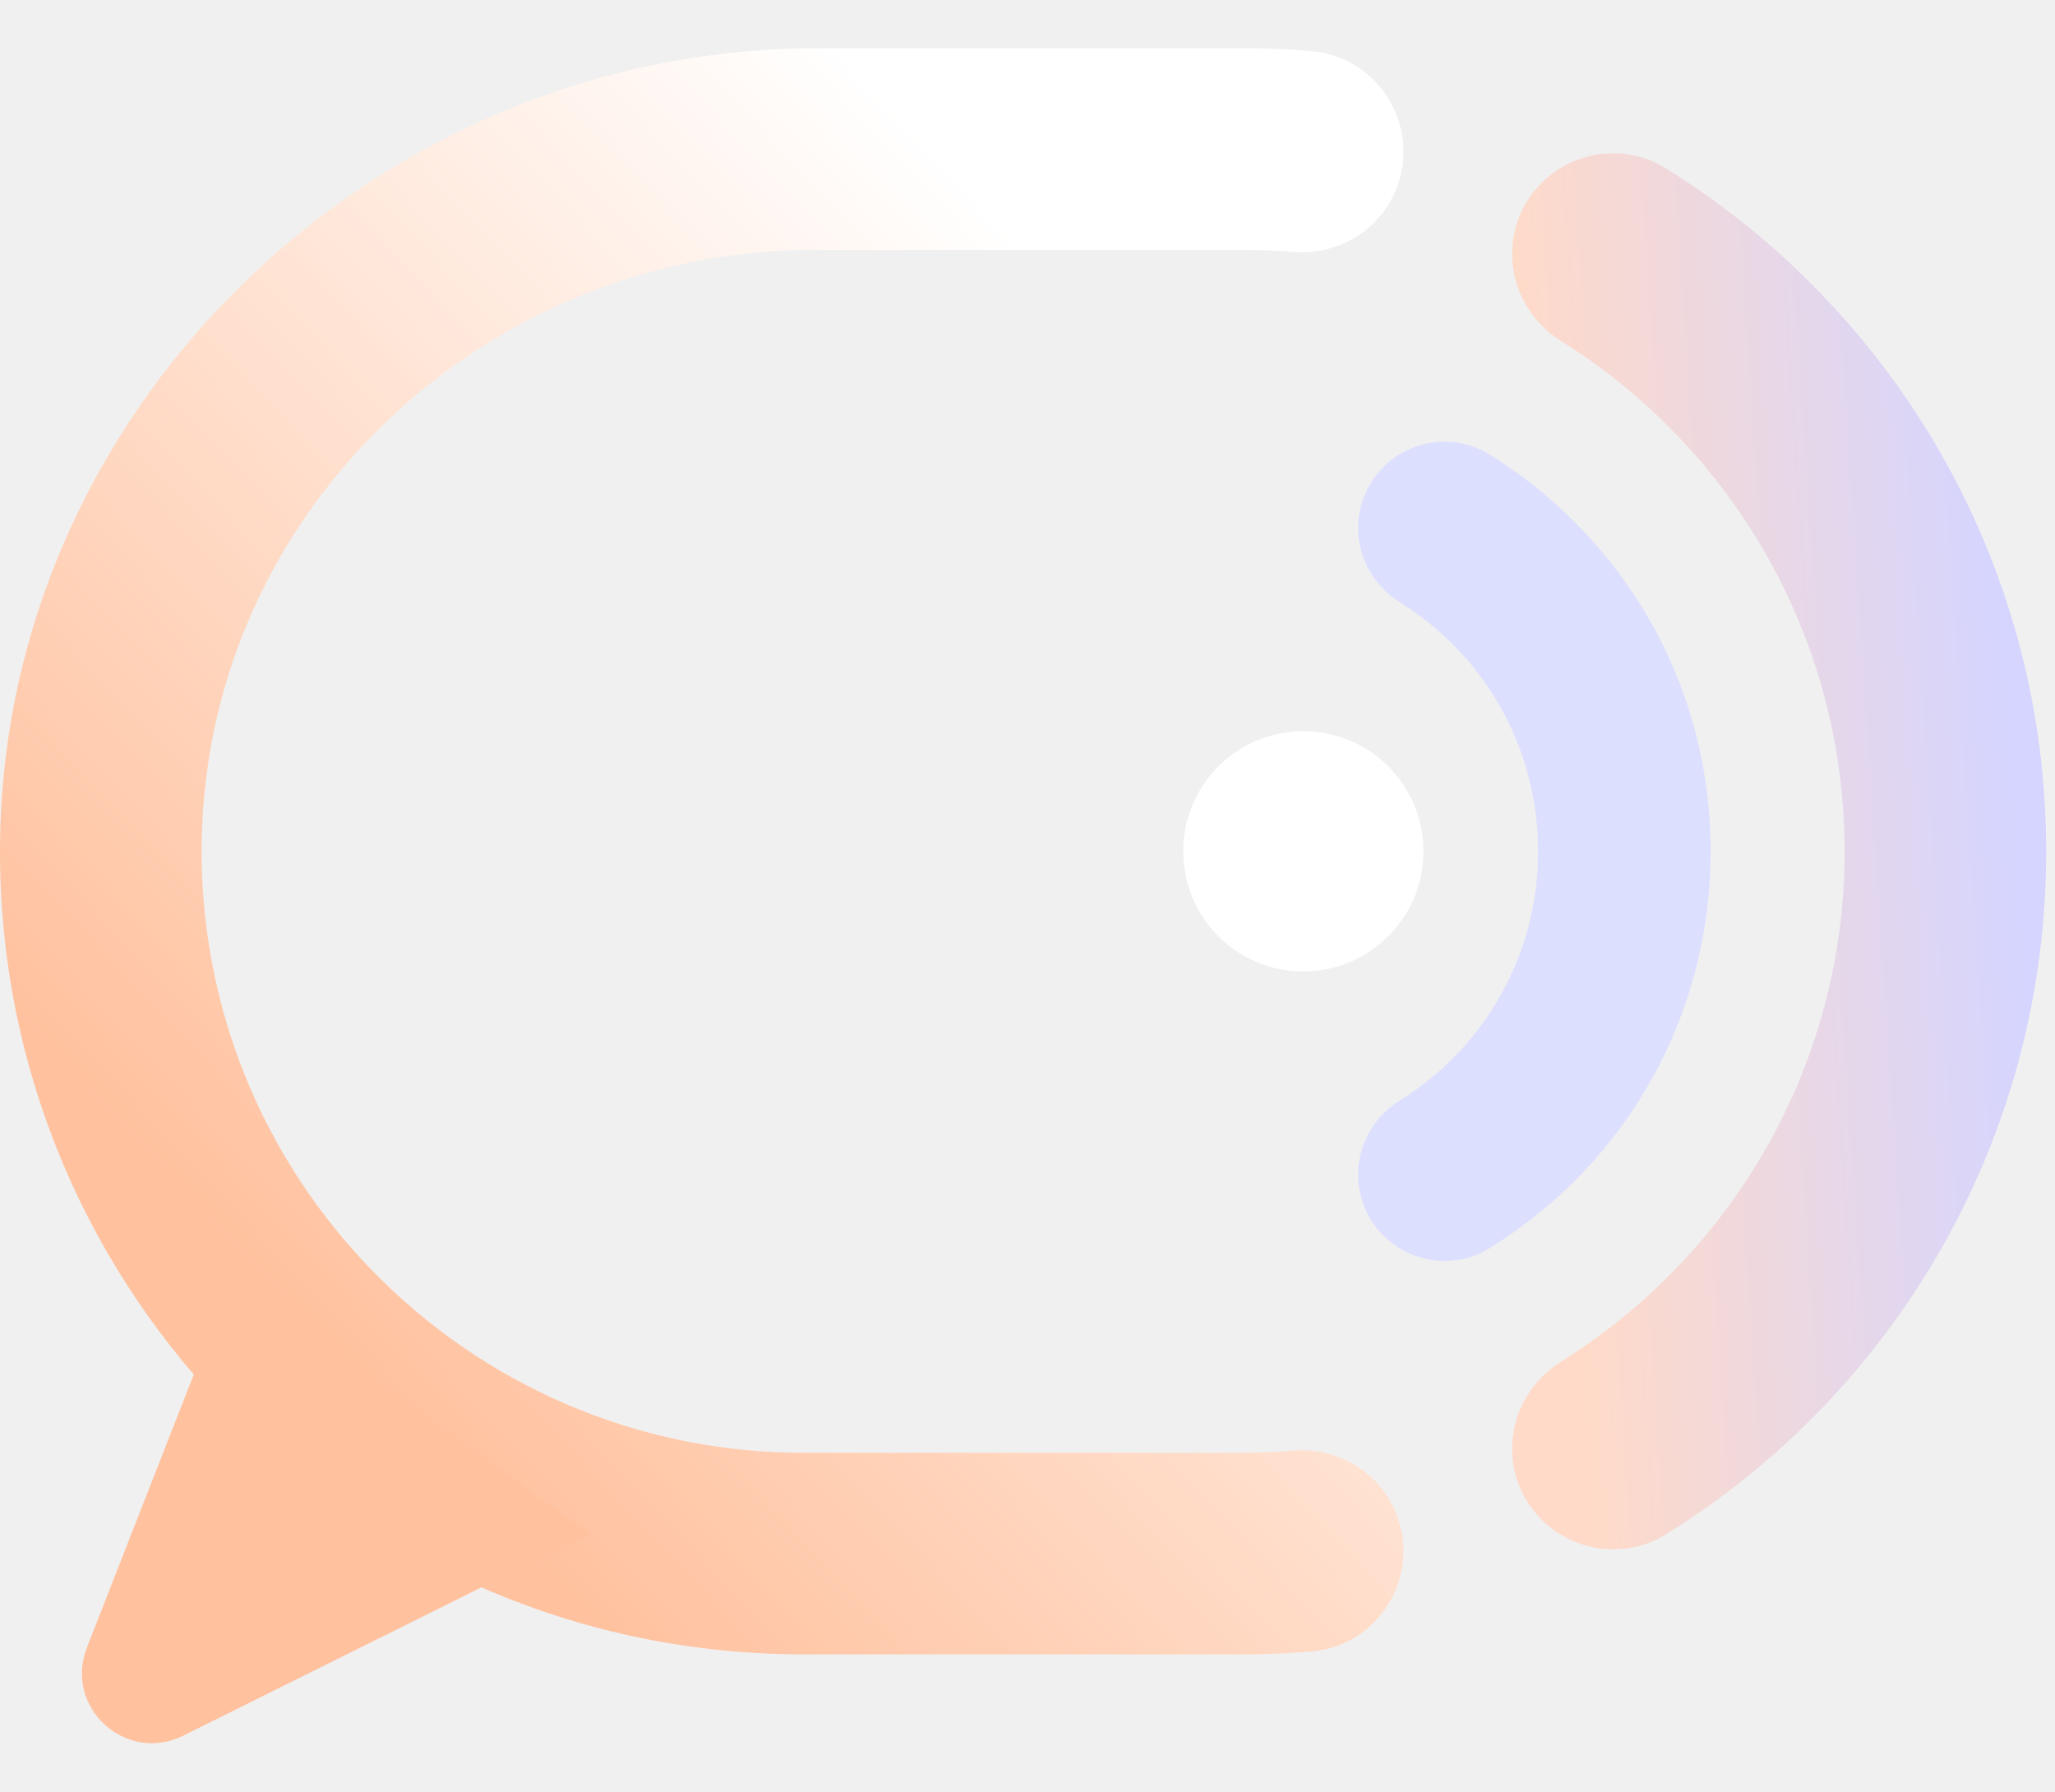
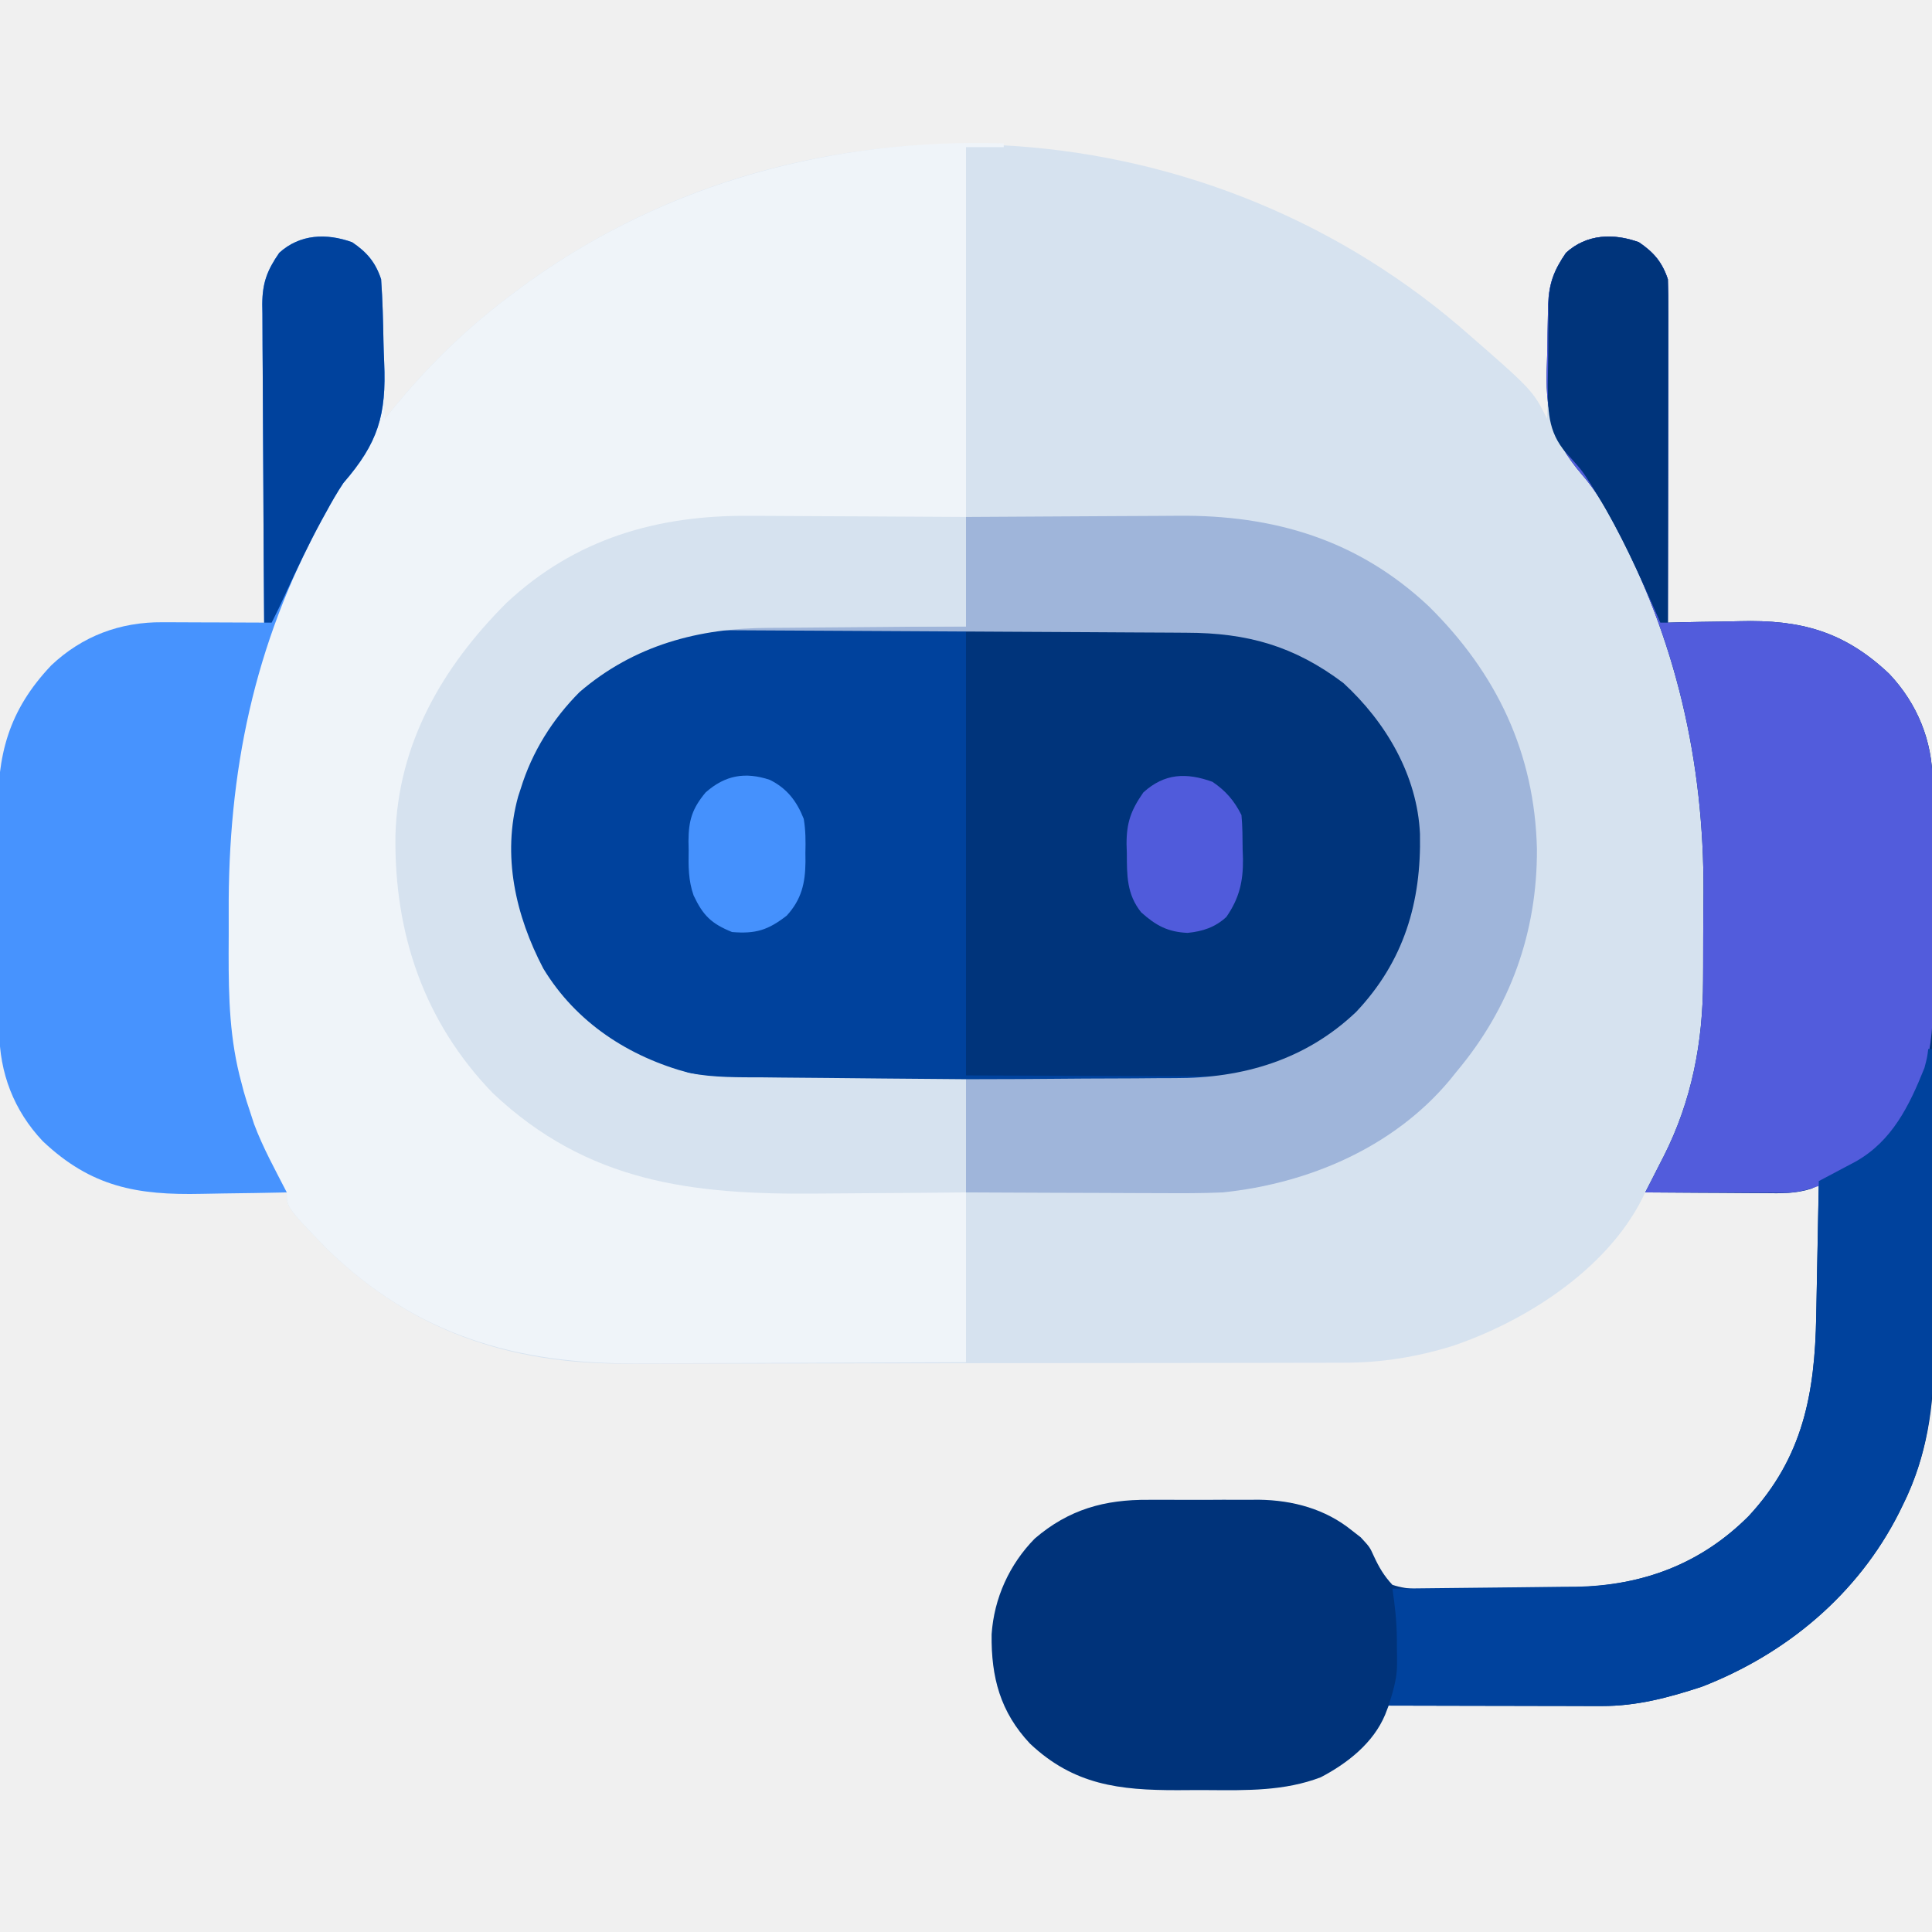
- <svg xmlns="http://www.w3.org/2000/svg" width="39" height="34" viewBox="0 0 39 34" fill="none">
-   <path d="M15.457 4.742H23.595C23.912 4.742 24.227 4.755 24.539 4.781C25.287 4.843 26.005 4.482 26.379 3.832C27.076 2.62 26.28 1.088 24.886 0.97C24.46 0.934 24.029 0.916 23.594 0.916H15.512C7.069 0.916 -0.058 7.823 0 16.265C0.029 20.431 1.731 24.2 4.465 26.934C7.223 29.692 11.033 31.396 15.241 31.396H23.594C24.029 31.396 24.46 31.378 24.886 31.342C26.28 31.224 27.076 29.692 26.379 28.48C26.005 27.83 25.287 27.469 24.539 27.53C24.227 27.556 23.912 27.57 23.594 27.57H15.241C8.854 27.57 3.676 22.298 3.83 15.879C3.979 9.648 9.224 4.742 15.457 4.742Z" fill="url(#paint0_linear_7127_2420)" />
-   <path d="M4.401 24.236L1.649 31.268C1.207 32.398 2.389 33.48 3.476 32.94L11.188 29.104L4.401 24.236Z" fill="#FFC19E" />
-   <path d="M29.875 9.898C29.397 9.418 28.858 8.991 28.275 8.629C27.897 8.393 27.45 8.323 27.015 8.432C26.579 8.541 26.215 8.817 25.99 9.208C25.849 9.457 25.774 9.736 25.774 10.016C25.774 10.589 26.068 11.116 26.561 11.425C28.207 12.453 29.19 14.222 29.19 16.157C29.19 18.092 28.207 19.861 26.56 20.889C25.8 21.365 25.551 22.34 25.992 23.108C26.285 23.615 26.831 23.93 27.417 23.93C27.72 23.93 28.016 23.846 28.272 23.686C30.898 22.059 32.465 19.244 32.465 16.157C32.466 13.792 31.546 11.569 29.875 9.898Z" fill="#DDDFFF" />
-   <path d="M24.734 18.436C23.475 18.436 22.455 17.415 22.455 16.156C22.455 14.897 23.475 13.876 24.734 13.876C25.994 13.876 27.014 14.897 27.014 16.156C27.014 17.415 25.994 18.436 24.734 18.436Z" fill="white" />
-   <path d="M38.833 16.158C38.833 21.635 35.947 26.434 31.613 29.12C31.302 29.313 30.958 29.403 30.618 29.403C29.954 29.403 29.305 29.056 28.949 28.44C28.429 27.535 28.741 26.395 29.627 25.84C32.856 23.824 35.007 20.238 35.007 16.158C35.007 12.078 32.856 8.489 29.627 6.473C29.033 6.101 28.696 5.465 28.696 4.814C28.696 4.496 28.779 4.172 28.949 3.873C29.488 2.936 30.699 2.625 31.617 3.196C32.618 3.819 33.543 4.551 34.371 5.382C37.128 8.139 38.833 11.95 38.833 16.158Z" fill="url(#paint1_linear_7127_2420)" />
-   <defs>
-     <linearGradient id="paint0_linear_7127_2420" x1="25.72" y1="11.338" x2="8.208" y2="27.786" gradientUnits="userSpaceOnUse">
-       <stop stop-color="white" />
-       <stop offset="1" stop-color="#FFC19E" />
-     </linearGradient>
-     <linearGradient id="paint1_linear_7127_2420" x1="39.187" y1="29.86" x2="30.211" y2="30.456" gradientUnits="userSpaceOnUse">
-       <stop stop-color="#D5D5FF" />
-       <stop offset="0.992" stop-color="#FFDAC8" />
-     </linearGradient>
-   </defs>
+ <svg xmlns="http://www.w3.org/2000/svg" version="1.1" width="512" height="512">
+   <path d="M0 0 C19.586 17.006 19.586 17.006 23.405 24.644 C23.419 23.018 23.419 23.018 23.434 21.359 C23.474 17.312 23.539 13.266 23.613 9.22 C23.641 7.474 23.662 5.727 23.676 3.98 C23.698 1.46 23.745 -1.059 23.796 -3.579 C23.797 -4.352 23.798 -5.125 23.8 -5.922 C23.948 -11.478 25.269 -14.752 28.405 -19.356 C32.624 -23.191 36.618 -23.651 42.124 -23.571 C46.804 -23.13 49.588 -21.239 52.718 -17.856 C55.818 -13.262 55.542 -9.003 55.519 -3.662 C55.519 -2.774 55.519 -1.886 55.519 -0.971 C55.519 1.967 55.511 4.905 55.503 7.843 C55.501 9.879 55.5 11.915 55.499 13.951 C55.495 19.312 55.485 24.673 55.474 30.034 C55.464 35.504 55.459 40.973 55.454 46.443 C55.443 57.177 55.426 67.91 55.405 78.644 C56.397 78.618 57.39 78.592 58.412 78.565 C62.156 78.473 65.9 78.416 69.645 78.369 C71.254 78.345 72.862 78.311 74.471 78.267 C90.495 77.842 102.103 80.896 114.077 92.226 C121.506 100.095 125.516 109.938 125.552 120.623 C125.556 121.326 125.56 122.028 125.564 122.752 C125.575 125.107 125.578 127.462 125.582 129.817 C125.589 131.506 125.595 133.195 125.602 134.884 C125.623 140.434 125.634 145.984 125.644 151.535 C125.648 153.45 125.652 155.365 125.656 157.28 C125.675 166.287 125.689 175.293 125.698 184.3 C125.707 194.667 125.734 205.035 125.774 215.402 C125.804 223.431 125.819 231.46 125.822 239.49 C125.825 244.277 125.833 249.064 125.859 253.851 C125.882 258.365 125.886 262.879 125.876 267.394 C125.876 269.038 125.882 270.683 125.896 272.327 C126.007 286.366 124.061 299.652 117.718 312.394 C117.374 313.099 117.03 313.804 116.676 314.53 C105.766 336.146 86.797 351.973 64.405 360.644 C55.63 363.523 47.215 365.776 37.941 365.758 C36.68 365.757 35.419 365.757 34.12 365.757 C32.759 365.752 31.399 365.747 30.038 365.742 C28.634 365.74 27.23 365.738 25.826 365.737 C22.147 365.734 18.468 365.724 14.789 365.713 C11.028 365.702 7.268 365.698 3.507 365.693 C-3.86 365.682 -11.228 365.665 -18.595 365.644 C-18.896 366.427 -19.197 367.21 -19.507 368.017 C-22.626 375.546 -29.535 380.963 -36.595 384.644 C-46.222 388.316 -56.219 388.106 -66.358 388.035 C-69.09 388.019 -71.82 388.035 -74.552 388.054 C-89.948 388.074 -102.006 386.681 -113.63 375.726 C-121.538 367.315 -123.944 358.094 -123.806 346.765 C-123.158 337.184 -119.102 328.231 -112.368 321.378 C-103.366 313.662 -93.903 311.016 -82.188 311.113 C-81.143 311.109 -80.097 311.105 -79.019 311.101 C-76.824 311.098 -74.629 311.106 -72.434 311.123 C-69.103 311.144 -65.774 311.123 -62.442 311.097 C-60.295 311.1 -58.148 311.105 -56.001 311.113 C-55.02 311.105 -54.04 311.097 -53.03 311.088 C-44.024 311.208 -35.383 313.505 -28.282 319.269 C-27.523 319.859 -26.764 320.45 -25.981 321.058 C-23.595 323.644 -23.595 323.644 -22.509 326.046 C-21.135 329.014 -19.829 331.246 -17.595 333.644 C-13.244 335.083 -9.07 334.883 -4.524 334.726 C-3.252 334.719 -1.979 334.712 -0.668 334.705 C2.027 334.681 4.713 334.639 7.406 334.563 C10.822 334.468 14.236 334.427 17.653 334.409 C20.948 334.388 24.243 334.339 27.538 334.289 C28.748 334.273 29.958 334.257 31.204 334.24 C48.93 333.751 64.187 328.046 76.78 315.468 C91.18 299.976 94.365 282.997 94.722 262.605 C94.753 261.095 94.753 261.095 94.785 259.554 C94.849 256.376 94.909 253.197 94.968 250.019 C95.011 247.848 95.055 245.678 95.099 243.507 C95.205 238.22 95.307 232.932 95.405 227.644 C94.775 227.97 94.145 228.296 93.496 228.632 C89.263 230.018 85.373 229.892 80.948 229.839 C80.045 229.837 79.142 229.834 78.212 229.831 C75.339 229.82 72.466 229.795 69.593 229.769 C67.64 229.759 65.688 229.75 63.735 229.742 C58.959 229.72 54.182 229.685 49.405 229.644 C48.954 230.571 48.954 230.571 48.493 231.516 C38.933 250.211 17.709 263.791 -1.698 270.355 C-11.266 273.303 -20.615 274.795 -30.612 274.784 C-31.497 274.787 -32.383 274.79 -33.295 274.793 C-36.251 274.802 -39.207 274.804 -42.163 274.805 C-44.288 274.81 -46.412 274.815 -48.536 274.82 C-54.301 274.833 -60.066 274.84 -65.831 274.844 C-69.438 274.847 -73.044 274.851 -76.65 274.856 C-87.948 274.869 -99.246 274.879 -110.543 274.883 C-123.558 274.887 -136.574 274.905 -149.589 274.934 C-159.665 274.956 -169.742 274.966 -179.819 274.967 C-185.829 274.968 -191.84 274.974 -197.85 274.992 C-203.51 275.008 -209.17 275.01 -214.831 275.002 C-216.898 275.001 -218.966 275.005 -221.033 275.015 C-251.723 275.154 -277.78 266.237 -300.032 244.519 C-310.595 233.595 -310.595 233.595 -310.595 229.644 C-312.356 229.683 -312.356 229.683 -314.152 229.723 C-318.567 229.815 -322.982 229.872 -327.398 229.919 C-329.298 229.944 -331.197 229.978 -333.097 230.021 C-350.219 230.405 -362.391 228.246 -375.267 216.062 C-382.944 207.929 -386.723 197.951 -386.788 186.961 C-386.796 186.191 -386.804 185.421 -386.812 184.628 C-386.837 182.083 -386.854 179.537 -386.868 176.992 C-386.873 176.118 -386.879 175.244 -386.884 174.344 C-386.911 169.712 -386.93 165.081 -386.945 160.449 C-386.958 156.637 -386.986 152.825 -387.027 149.012 C-387.077 144.391 -387.101 139.77 -387.108 135.148 C-387.115 133.398 -387.13 131.647 -387.154 129.897 C-387.363 113.78 -384.427 102.035 -373.013 89.972 C-364.732 82.155 -354.719 78.469 -343.548 78.546 C-342.391 78.549 -342.391 78.549 -341.211 78.551 C-338.755 78.556 -336.3 78.569 -333.845 78.582 C-332.177 78.587 -330.509 78.591 -328.841 78.595 C-324.759 78.606 -320.677 78.623 -316.595 78.644 C-316.604 77.52 -316.612 76.395 -316.622 75.236 C-316.703 64.628 -316.763 54.02 -316.802 43.412 C-316.823 37.958 -316.851 32.505 -316.896 27.052 C-316.94 21.787 -316.964 16.522 -316.974 11.257 C-316.982 9.25 -316.996 7.244 -317.018 5.237 C-317.047 2.422 -317.051 -0.392 -317.049 -3.208 C-317.063 -4.034 -317.078 -4.859 -317.092 -5.71 C-317.052 -11.394 -315.832 -14.663 -312.595 -19.356 C-308.376 -23.191 -304.382 -23.651 -298.876 -23.571 C-294.196 -23.13 -291.412 -21.239 -288.282 -17.856 C-285.266 -13.387 -285.388 -9.178 -285.278 -3.969 C-285.258 -3.152 -285.237 -2.335 -285.215 -1.493 C-285.15 1.115 -285.091 3.723 -285.032 6.332 C-284.989 8.1 -284.945 9.869 -284.901 11.638 C-284.794 15.973 -284.693 20.309 -284.595 24.644 C-284.011 23.92 -283.427 23.195 -282.826 22.449 C-272.905 10.215 -262.255 -0.019 -249.595 -9.356 C-248.534 -10.138 -247.473 -10.921 -246.38 -11.727 C-171.922 -64.833 -69.277 -58.904 0 0 Z " fill="#D6E2EF" transform="translate(386.5947,86.35596)" />
+   <path d="M0 0 C0 0.33 0 0.66 0 1 C-3.3 1 -6.6 1 -10 1 C-10 42.91 -10 84.82 -10 128 C-42 128.25 -42 128.25 -52 128.298 C-54.667 128.327 -57.333 128.358 -60 128.391 C-60.668 128.391 -61.336 128.391 -62.024 128.392 C-80.778 128.414 -97.912 132.954 -112.391 145.383 C-119.576 152.589 -125.008 161.247 -128 171 C-128.223 171.678 -128.446 172.356 -128.676 173.055 C-133.014 188.695 -129.371 204.641 -122.02 218.664 C-113.34 233.002 -99.359 242.071 -83.342 246.348 C-76.829 247.619 -70.224 247.485 -63.613 247.512 C-62.234 247.527 -60.856 247.544 -59.477 247.562 C-54.422 247.62 -49.367 247.652 -44.312 247.688 C-32.989 247.791 -21.666 247.894 -10 248 C-10 272.75 -10 297.5 -10 323 C-36.601 323.12 -36.601 323.12 -48.014 323.146 C-55.775 323.164 -63.537 323.185 -71.299 323.226 C-77.562 323.259 -83.825 323.277 -90.089 323.285 C-92.469 323.29 -94.848 323.301 -97.228 323.317 C-129.318 323.528 -156.004 315.745 -179.438 292.875 C-190 281.951 -190 281.951 -190 278 C-191.761 278.039 -191.761 278.039 -193.557 278.079 C-197.972 278.171 -202.387 278.228 -206.803 278.275 C-208.703 278.3 -210.603 278.334 -212.502 278.377 C-229.624 278.76 -241.796 276.602 -254.672 264.418 C-262.349 256.285 -266.128 246.307 -266.193 235.317 C-266.201 234.547 -266.209 233.777 -266.218 232.984 C-266.242 230.439 -266.259 227.893 -266.273 225.348 C-266.279 224.474 -266.284 223.6 -266.29 222.7 C-266.316 218.068 -266.336 213.437 -266.35 208.805 C-266.363 204.993 -266.391 201.18 -266.432 197.368 C-266.482 192.747 -266.506 188.126 -266.513 183.504 C-266.52 181.754 -266.535 180.003 -266.559 178.253 C-266.769 162.136 -263.833 150.391 -252.418 138.328 C-244.137 130.511 -234.124 126.825 -222.953 126.902 C-221.796 126.904 -221.796 126.904 -220.616 126.907 C-218.161 126.912 -215.705 126.925 -213.25 126.938 C-211.582 126.943 -209.914 126.947 -208.246 126.951 C-204.164 126.962 -200.082 126.979 -196 127 C-196.009 125.875 -196.018 124.751 -196.027 123.592 C-196.108 112.984 -196.168 102.376 -196.207 91.768 C-196.228 86.314 -196.256 80.861 -196.302 75.407 C-196.345 70.143 -196.369 64.878 -196.38 59.613 C-196.387 57.606 -196.401 55.599 -196.423 53.593 C-196.452 50.778 -196.456 47.964 -196.454 45.148 C-196.468 44.322 -196.483 43.497 -196.498 42.646 C-196.457 36.962 -195.237 33.693 -192 29 C-187.781 25.165 -183.787 24.705 -178.281 24.785 C-173.601 25.226 -170.817 27.117 -167.688 30.5 C-164.671 34.969 -164.793 39.177 -164.684 44.387 C-164.663 45.204 -164.642 46.021 -164.621 46.863 C-164.555 49.471 -164.496 52.079 -164.438 54.688 C-164.394 56.456 -164.351 58.225 -164.307 59.994 C-164.2 64.329 -164.098 68.665 -164 73 C-163.416 72.276 -162.833 71.551 -162.231 70.805 C-152.31 58.571 -141.661 48.337 -129 39 C-127.939 38.218 -126.878 37.435 -125.785 36.629 C-88.842 10.28 -45.151 -1.376 0 0 Z " fill="#EFF4F9" transform="translate(266,38)" />
+   <path d="M0 0 C1.787 -0.011 1.787 -0.011 3.61 -0.022 C4.909 -0.024 6.208 -0.027 7.546 -0.03 C8.934 -0.036 10.323 -0.043 11.711 -0.05 C16.264 -0.071 20.817 -0.081 25.37 -0.091 C26.942 -0.095 28.515 -0.099 30.088 -0.103 C37.481 -0.123 44.874 -0.137 52.268 -0.145 C60.775 -0.155 69.282 -0.181 77.789 -0.222 C84.382 -0.252 90.974 -0.267 97.566 -0.27 C101.495 -0.272 105.424 -0.281 109.353 -0.306 C113.056 -0.33 116.759 -0.334 120.463 -0.324 C122.449 -0.323 124.435 -0.342 126.42 -0.362 C143.526 -0.264 158.108 6.132 170.257 18.089 C182.595 31.021 186.586 46.749 186.335 64.014 C185.761 79.599 177.798 92.369 167.057 103.147 C166.516 103.712 165.975 104.276 165.417 104.858 C153.518 116.216 137.035 119.604 121.211 119.567 C119.856 119.574 118.501 119.583 117.146 119.593 C113.497 119.615 109.848 119.618 106.199 119.616 C103.135 119.616 100.072 119.624 97.009 119.633 C89.77 119.652 82.531 119.655 75.292 119.648 C67.866 119.642 60.44 119.664 53.014 119.701 C46.603 119.732 40.192 119.743 33.78 119.74 C29.967 119.738 26.154 119.743 22.34 119.768 C-1.45 119.91 -20.493 118.542 -38.626 101.487 C-50.844 89.145 -56.362 74.611 -56.312 57.391 C-55.869 42.097 -49.742 28.403 -39.29 17.307 C-28.424 7.309 -15.037 0.062 0 0 Z " fill="#00429D" transform="translate(190.9426,166.8528)" />
+   <path d="M0 0 C3.932 2.652 6.186 5.309 7.688 9.812 C7.779 12.719 7.813 15.601 7.801 18.507 C7.801 19.395 7.801 20.283 7.801 21.198 C7.801 24.136 7.793 27.074 7.785 30.012 C7.783 32.048 7.782 34.084 7.781 36.12 C7.777 41.481 7.767 46.842 7.756 52.203 C7.746 57.672 7.741 63.142 7.736 68.611 C7.726 79.345 7.709 90.079 7.688 100.812 C8.68 100.786 9.672 100.76 10.694 100.733 C14.438 100.641 18.182 100.585 21.927 100.538 C23.536 100.513 25.145 100.479 26.753 100.435 C42.777 100.011 54.386 103.064 66.359 114.395 C73.788 122.264 77.798 132.106 77.835 142.792 C77.838 143.494 77.842 144.197 77.846 144.921 C77.857 147.276 77.861 149.63 77.865 151.985 C77.871 153.674 77.877 155.363 77.884 157.052 C77.905 162.602 77.916 168.153 77.926 173.703 C77.93 175.618 77.934 177.533 77.938 179.449 C77.957 188.455 77.971 197.462 77.98 206.468 C77.989 216.836 78.016 227.203 78.056 237.571 C78.087 245.6 78.101 253.629 78.105 261.658 C78.107 266.445 78.116 271.232 78.141 276.019 C78.164 280.533 78.168 285.048 78.158 289.562 C78.158 291.207 78.164 292.851 78.178 294.496 C78.289 308.534 76.343 321.821 70 334.562 C69.656 335.267 69.312 335.972 68.958 336.698 C58.049 358.315 39.079 374.141 16.688 382.812 C7.913 385.691 -0.502 387.945 -9.777 387.926 C-11.038 387.926 -12.299 387.926 -13.598 387.926 C-14.958 387.921 -16.319 387.915 -17.68 387.91 C-19.084 387.908 -20.487 387.907 -21.891 387.906 C-25.571 387.902 -29.25 387.892 -32.929 387.881 C-36.69 387.871 -40.45 387.866 -44.211 387.861 C-51.578 387.851 -58.945 387.834 -66.312 387.812 C-66.613 388.596 -66.914 389.379 -67.224 390.186 C-70.343 397.715 -77.253 403.131 -84.312 406.812 C-93.939 410.484 -103.937 410.275 -114.076 410.204 C-116.807 410.188 -119.538 410.204 -122.27 410.223 C-137.666 410.243 -149.724 408.849 -161.348 397.895 C-169.255 389.483 -171.662 380.263 -171.523 368.934 C-170.876 359.353 -166.82 350.399 -160.086 343.547 C-151.083 335.83 -141.621 333.185 -129.906 333.281 C-128.86 333.277 -127.814 333.274 -126.737 333.27 C-124.542 333.267 -122.347 333.274 -120.152 333.291 C-116.821 333.312 -113.491 333.291 -110.16 333.266 C-108.013 333.268 -105.866 333.273 -103.719 333.281 C-102.738 333.273 -101.758 333.265 -100.747 333.257 C-91.742 333.377 -83.101 335.673 -76 341.438 C-75.241 342.028 -74.481 342.618 -73.699 343.227 C-71.312 345.812 -71.312 345.812 -70.226 348.214 C-68.853 351.182 -67.547 353.414 -65.312 355.812 C-60.962 357.251 -56.788 357.052 -52.242 356.895 C-50.97 356.887 -49.697 356.88 -48.386 356.873 C-45.691 356.849 -43.005 356.807 -40.312 356.732 C-36.896 356.636 -33.482 356.596 -30.065 356.577 C-26.77 356.557 -23.475 356.507 -20.18 356.457 C-18.97 356.441 -17.76 356.425 -16.514 356.409 C1.213 355.92 16.47 350.215 29.062 337.637 C43.462 322.144 46.647 305.166 47.004 284.773 C47.035 283.263 47.035 283.263 47.067 281.722 C47.132 278.544 47.191 275.366 47.25 272.188 C47.293 270.017 47.337 267.846 47.381 265.676 C47.487 260.388 47.589 255.1 47.688 249.812 C47.058 250.138 46.428 250.464 45.779 250.8 C41.545 252.187 37.655 252.06 33.23 252.008 C32.328 252.005 31.425 252.002 30.494 251.999 C27.621 251.988 24.748 251.963 21.875 251.938 C19.923 251.927 17.97 251.918 16.018 251.91 C11.241 251.888 6.464 251.854 1.688 251.812 C2.232 250.754 2.776 249.695 3.336 248.605 C4.061 247.181 4.784 245.756 5.508 244.332 C5.865 243.639 6.223 242.945 6.591 242.231 C14.022 227.543 16.992 212.053 17.023 195.676 C17.03 194.439 17.037 193.202 17.044 191.927 C17.054 189.316 17.058 186.705 17.058 184.094 C17.062 180.181 17.099 176.27 17.137 172.357 C17.292 137.825 9.826 104.987 -6.625 74.5 C-7.026 73.749 -7.427 72.998 -7.841 72.224 C-9.987 68.388 -12.184 64.897 -15.086 61.59 C-23.289 51.999 -24.895 44.48 -24.362 31.976 C-24.249 29.286 -24.218 26.605 -24.201 23.914 C-24.169 22.182 -24.132 20.45 -24.09 18.719 C-24.069 17.531 -24.069 17.531 -24.048 16.319 C-23.788 10.778 -22.438 7.41 -19.312 2.812 C-13.822 -2.179 -6.772 -2.428 0 0 Z " fill="#00337A" transform="translate(434.3125,64.1875)" />
+   <path d="M0 0 C11.612 -0.083 23.224 -0.165 35.188 -0.25 C40.648 -0.305 40.648 -0.305 46.219 -0.36 C50.731 -0.378 50.731 -0.378 52.856 -0.382 C54.312 -0.388 55.768 -0.402 57.224 -0.422 C75.233 -0.663 90.329 4.054 103.713 16.479 C114.173 26.774 120.973 41.096 121.292 55.803 C121.427 73.543 116.606 87.77 104.203 100.789 C103.113 101.883 103.113 101.883 102 103 C101.459 103.565 100.917 104.129 100.359 104.711 C91.535 113.134 78.459 118.268 66.412 118.227 C65.311 118.227 65.311 118.227 64.187 118.228 C61.834 118.226 59.482 118.211 57.129 118.195 C55.667 118.192 54.204 118.19 52.742 118.189 C47.349 118.179 41.956 118.151 36.562 118.125 C24.497 118.084 12.431 118.043 0 118 C0 79.06 0 40.12 0 0 Z " fill="#00347B" transform="translate(256,167)" />
+   <path d="M0 0 C3.932 2.652 6.186 5.309 7.688 9.812 C8.083 15.325 8.215 20.835 8.312 26.36 C8.354 28.184 8.415 30.008 8.497 31.831 C9.118 45.876 6.85 53.237 -2.312 63.812 C-4.003 66.343 -5.488 68.95 -6.938 71.625 C-7.298 72.28 -7.659 72.934 -8.03 73.609 C-26.057 106.805 -32.909 140.244 -32.704 177.87 C-32.687 181.404 -32.704 184.937 -32.723 188.471 C-32.734 200.273 -32.456 211.387 -29.312 222.812 C-29.114 223.577 -28.915 224.341 -28.71 225.128 C-28.22 226.894 -27.645 228.637 -27.062 230.375 C-26.707 231.469 -26.351 232.564 -25.984 233.691 C-23.643 239.952 -20.356 245.87 -17.312 251.812 C-22.913 251.937 -28.513 252.027 -34.115 252.087 C-36.015 252.112 -37.915 252.146 -39.815 252.19 C-56.937 252.573 -69.108 250.414 -81.984 238.23 C-89.662 230.098 -93.441 220.12 -93.505 209.129 C-93.514 208.359 -93.522 207.59 -93.53 206.797 C-93.555 204.251 -93.572 201.706 -93.586 199.16 C-93.591 198.286 -93.597 197.413 -93.602 196.512 C-93.629 191.881 -93.648 187.249 -93.663 182.618 C-93.676 178.805 -93.704 174.993 -93.745 171.18 C-93.794 166.559 -93.819 161.938 -93.826 157.317 C-93.832 155.566 -93.848 153.816 -93.872 152.066 C-94.081 135.949 -91.145 124.203 -79.73 112.141 C-71.45 104.323 -61.437 100.637 -50.266 100.715 C-49.109 100.717 -49.109 100.717 -47.929 100.719 C-45.473 100.725 -43.018 100.737 -40.562 100.75 C-38.895 100.755 -37.227 100.76 -35.559 100.764 C-31.477 100.775 -27.395 100.792 -23.312 100.812 C-23.321 99.688 -23.33 98.563 -23.339 97.405 C-23.421 86.797 -23.481 76.189 -23.52 65.58 C-23.541 60.127 -23.569 54.673 -23.614 49.22 C-23.658 43.955 -23.682 38.69 -23.692 33.425 C-23.699 31.419 -23.714 29.412 -23.735 27.405 C-23.765 24.59 -23.768 21.776 -23.767 18.961 C-23.781 18.135 -23.795 17.309 -23.81 16.458 C-23.77 10.774 -22.55 7.506 -19.312 2.812 C-13.822 -2.179 -6.772 -2.428 0 0 Z " fill="#4793FE" transform="translate(93.3125,64.1875)" />
+   <path d="M0 0 C3.932 2.652 6.186 5.309 7.688 9.812 C7.779 12.719 7.813 15.601 7.801 18.507 C7.801 19.395 7.801 20.283 7.801 21.198 C7.801 24.136 7.793 27.074 7.785 30.012 C7.783 32.048 7.782 34.084 7.781 36.12 C7.777 41.481 7.767 46.842 7.756 52.203 C7.746 57.672 7.741 63.142 7.736 68.611 C7.726 79.345 7.709 90.079 7.688 100.812 C8.68 100.786 9.672 100.76 10.694 100.733 C14.438 100.641 18.182 100.585 21.927 100.538 C23.536 100.513 25.145 100.479 26.753 100.435 C42.777 100.011 54.386 103.064 66.359 114.395 C73.951 122.436 77.831 132.379 77.849 143.268 C77.854 144.013 77.859 144.759 77.864 145.527 C77.878 147.989 77.885 150.452 77.891 152.914 C77.896 154.633 77.902 156.352 77.908 158.071 C77.918 161.678 77.924 165.284 77.928 168.89 C77.933 173.49 77.957 178.089 77.986 182.689 C78.004 186.242 78.01 189.796 78.011 193.349 C78.014 195.044 78.022 196.738 78.035 198.432 C78.146 213.785 75.922 227.144 65.25 239 C58.732 245.138 47.658 251.954 38.583 251.926 C37.352 251.926 37.352 251.926 36.097 251.926 C34.775 251.918 34.775 251.918 33.426 251.91 C32.52 251.909 31.614 251.907 30.681 251.906 C27.787 251.9 24.894 251.888 22 251.875 C20.038 251.87 18.077 251.865 16.115 251.861 C11.306 251.85 6.497 251.833 1.688 251.812 C2.232 250.754 2.776 249.695 3.336 248.605 C4.061 247.181 4.784 245.756 5.508 244.332 C5.865 243.639 6.223 242.945 6.591 242.231 C14.022 227.543 16.992 212.053 17.023 195.676 C17.03 194.439 17.037 193.202 17.044 191.927 C17.054 189.316 17.058 186.705 17.058 184.094 C17.062 180.181 17.099 176.27 17.137 172.357 C17.292 137.825 9.826 104.987 -6.625 74.5 C-7.026 73.749 -7.427 72.998 -7.841 72.224 C-9.987 68.388 -12.184 64.897 -15.086 61.59 C-23.289 51.999 -24.895 44.48 -24.362 31.976 C-24.249 29.286 -24.218 26.605 -24.201 23.914 C-24.169 22.182 -24.132 20.45 -24.09 18.719 C-24.076 17.927 -24.062 17.135 -24.048 16.319 C-23.788 10.778 -22.438 7.41 -19.312 2.812 C-13.822 -2.179 -6.772 -2.428 0 0 Z " fill="#525CDC" transform="translate(434.3125,64.1875)" />
+   <path d="M0 0 C8.964 -0.068 17.927 -0.123 26.891 -0.155 C31.055 -0.171 35.219 -0.192 39.383 -0.226 C43.416 -0.259 47.449 -0.277 51.482 -0.285 C53.006 -0.29 54.53 -0.301 56.054 -0.317 C81.41 -0.579 103.745 5.944 122.594 23.629 C140.682 41.452 150.707 62.621 151.301 87.991 C151.412 110.043 144.239 130.059 130 147 C129.406 147.74 128.811 148.48 128.199 149.242 C113.294 167.08 90.725 176.671 68 179 C62.583 179.241 57.178 179.236 51.758 179.195 C50.253 179.192 48.749 179.189 47.244 179.187 C43.335 179.179 39.426 179.16 35.516 179.137 C30.799 179.113 26.081 179.104 21.364 179.092 C14.242 179.073 7.121 179.035 0 179 C0 169.1 0 159.2 0 149 C4.867 148.986 9.735 148.972 14.75 148.957 C17.867 148.937 20.984 148.915 24.102 148.889 C29.03 148.847 33.957 148.809 38.886 148.804 C42.867 148.8 46.848 148.771 50.829 148.727 C52.334 148.714 53.839 148.709 55.345 148.714 C73.4 148.756 89.977 143.908 103.375 131.188 C116.098 117.731 120.682 102.093 120.309 83.988 C119.604 68.482 111.283 54.367 100 44 C86.944 34.17 74.56 30.709 58.424 30.681 C57.063 30.672 55.702 30.662 54.342 30.651 C50.669 30.624 46.996 30.608 43.323 30.595 C39.476 30.58 35.63 30.553 31.784 30.527 C24.509 30.481 17.235 30.444 9.961 30.411 C1.676 30.372 -6.61 30.323 -14.895 30.273 C-31.93 30.169 -48.965 30.08 -66 30 C-66 29.67 -66 29.34 -66 29 C-44.22 29 -22.44 29 0 29 C0 19.43 0 9.86 0 0 Z " fill="#9FB5DA" transform="translate(256,137)" />
+   <path d="M0 0 C1.663 0.006 3.326 0.01 4.989 0.013 C9.321 0.024 13.652 0.054 17.984 0.087 C22.422 0.118 26.861 0.131 31.299 0.146 C39.974 0.178 48.649 0.231 57.324 0.293 C57.324 9.863 57.324 19.433 57.324 29.293 C50.456 29.332 50.456 29.332 43.449 29.371 C40.514 29.396 37.579 29.423 34.645 29.453 C30.006 29.501 25.368 29.545 20.729 29.564 C16.981 29.579 13.234 29.614 9.486 29.661 C8.071 29.676 6.655 29.684 5.239 29.685 C-13.491 29.707 -30.61 34.267 -45.066 46.676 C-52.251 53.882 -57.684 62.54 -60.676 72.293 C-60.899 72.971 -61.122 73.649 -61.352 74.348 C-65.69 89.988 -62.047 105.934 -54.695 119.957 C-46.015 134.295 -32.035 143.364 -16.018 147.641 C-9.505 148.912 -2.9 148.777 3.711 148.805 C5.265 148.822 6.818 148.84 8.372 148.859 C12.424 148.906 16.476 148.936 20.529 148.963 C25.411 148.998 30.293 149.055 35.175 149.108 C42.558 149.186 49.941 149.237 57.324 149.293 C57.324 159.193 57.324 169.093 57.324 179.293 C40.327 179.453 40.327 179.453 32.965 179.488 C27.982 179.512 22.999 179.54 18.017 179.595 C-15.065 179.95 -42.902 176.745 -68.082 152.977 C-86.364 134.061 -94.224 110.628 -93.883 84.688 C-93.189 60.33 -81.445 40.089 -64.562 23.176 C-46.309 6.023 -24.355 -0.245 0 0 Z " fill="#D6E2EF" transform="translate(198.6758,136.707)" />
+   <path d="M0 0 C0.33 0 0.66 0 1 0 C1.093 12.24 1.164 24.481 1.207 36.722 C1.228 42.407 1.256 48.092 1.302 53.777 C1.346 59.276 1.369 64.774 1.38 70.272 C1.387 72.358 1.401 74.444 1.423 76.53 C1.58 92.166 0.41 106.493 -6.688 120.75 C-7.203 121.807 -7.203 121.807 -7.73 122.886 C-18.639 144.502 -37.609 160.329 -60 169 C-68.775 171.879 -77.19 174.132 -86.464 174.114 C-87.725 174.113 -88.986 174.113 -90.285 174.113 C-91.646 174.108 -93.007 174.103 -94.367 174.098 C-95.771 174.096 -97.175 174.094 -98.579 174.093 C-102.258 174.09 -105.937 174.08 -109.616 174.069 C-113.377 174.058 -117.138 174.054 -120.898 174.049 C-128.266 174.038 -135.633 174.021 -143 174 C-142.675 172.931 -142.35 171.861 -142.014 170.76 C-141.238 167.883 -140.751 165.76 -140.77 162.844 C-140.771 162.131 -140.773 161.418 -140.775 160.684 C-140.788 159.963 -140.8 159.242 -140.812 158.5 C-140.813 157.419 -140.813 157.419 -140.814 156.316 C-140.851 151.793 -141.323 147.481 -142 143 C-141.287 142.994 -140.575 142.988 -139.841 142.982 C-133.075 142.924 -126.309 142.852 -119.544 142.764 C-116.067 142.72 -112.59 142.681 -109.113 142.654 C-105.101 142.622 -101.09 142.567 -97.078 142.512 C-95.85 142.505 -94.621 142.499 -93.355 142.492 C-75.557 142.194 -60.257 136.441 -47.625 123.824 C-33.158 108.259 -30.034 91.22 -29.684 70.742 C-29.652 69.199 -29.652 69.199 -29.621 67.624 C-29.556 64.374 -29.497 61.125 -29.438 57.875 C-29.394 55.656 -29.351 53.437 -29.307 51.219 C-29.2 45.813 -29.098 40.406 -29 35 C-28.106 34.529 -27.212 34.058 -26.29 33.572 C-25.106 32.943 -23.922 32.313 -22.738 31.684 C-21.576 31.068 -20.414 30.452 -19.216 29.818 C-9.552 24.355 -5.019 15.051 -1 5 C-0.263 2.188 -0.263 2.188 0 0 Z " fill="#00429D" transform="translate(511,278)" />
+   <path d="M0 0 C3.932 2.652 6.186 5.309 7.688 9.812 C8.083 15.325 8.215 20.835 8.312 26.36 C8.354 28.184 8.415 30.008 8.497 31.831 C9.118 45.876 6.85 53.237 -2.312 63.812 C-4.003 66.343 -5.488 68.951 -6.938 71.625 C-7.296 72.272 -7.654 72.92 -8.024 73.587 C-11.525 80.011 -14.636 86.617 -17.684 93.266 C-18.852 95.809 -20.036 98.323 -21.312 100.812 C-21.973 100.812 -22.633 100.812 -23.312 100.812 C-23.405 89.069 -23.476 77.325 -23.52 65.58 C-23.541 60.127 -23.569 54.673 -23.614 49.22 C-23.658 43.955 -23.682 38.69 -23.692 33.425 C-23.699 31.419 -23.714 29.412 -23.735 27.405 C-23.765 24.59 -23.768 21.776 -23.767 18.961 C-23.781 18.135 -23.795 17.309 -23.81 16.458 C-23.77 10.774 -22.55 7.506 -19.312 2.812 C-13.822 -2.179 -6.772 -2.428 0 0 Z " fill="#00429D" transform="translate(93.3125,64.1875)" />
+   <path d="M0 0 C3.932 2.652 6.186 5.309 7.688 9.812 C7.779 12.719 7.813 15.601 7.801 18.507 C7.801 19.395 7.801 20.283 7.801 21.198 C7.801 24.136 7.793 27.074 7.785 30.012 C7.783 32.048 7.782 34.084 7.781 36.12 C7.777 41.481 7.767 46.842 7.756 52.203 C7.746 57.672 7.741 63.142 7.736 68.611 C7.726 79.345 7.709 90.079 7.688 100.812 C7.027 100.812 6.367 100.812 5.688 100.812 C5.412 100.18 5.136 99.547 4.852 98.895 C0.047 87.94 -4.789 77.081 -11.062 66.875 C-11.485 66.186 -11.908 65.497 -12.343 64.788 C-14.941 60.656 -14.941 60.656 -18.173 57.02 C-23.921 51.186 -24.11 45.623 -24.15 37.814 C-24.132 36.018 -24.102 34.223 -24.06 32.428 C-24 29.686 -23.999 26.949 -24.006 24.207 C-23.99 22.448 -23.972 20.689 -23.949 18.93 C-23.948 18.119 -23.947 17.309 -23.945 16.473 C-23.782 10.829 -22.514 7.482 -19.312 2.812 C-13.822 -2.179 -6.772 -2.428 0 0 Z " fill="#00347B" transform="translate(434.3125,64.1875)" />
+   <path d="M0 0 C4.565 2.263 7.136 5.622 9.008 10.34 C9.524 13.384 9.525 16.321 9.445 19.402 C9.452 20.179 9.459 20.956 9.467 21.756 C9.405 27.377 8.426 31.688 4.508 35.984 C-0.432 39.83 -3.728 40.862 -9.992 40.34 C-15.511 38.095 -17.674 35.948 -20.183 30.636 C-21.578 26.677 -21.571 22.874 -21.492 18.715 C-21.508 17.895 -21.523 17.075 -21.539 16.23 C-21.504 10.788 -20.587 7.651 -16.992 3.34 C-11.814 -1.236 -6.52 -2.16 0 0 Z " fill="#4591FD" transform="translate(203.9922,206.6602)" />
+   <path d="M0 0 C3.515 2.371 5.794 5.025 7.688 8.812 C7.979 11.847 7.965 14.891 8 17.938 C8.029 18.768 8.058 19.598 8.088 20.453 C8.149 26.414 7.114 30.868 3.688 35.812 C0.735 38.55 -2.604 39.645 -6.586 40.035 C-11.852 39.81 -15.028 38.059 -18.902 34.578 C-22.721 29.797 -22.678 24.792 -22.688 18.938 C-22.712 18.16 -22.736 17.383 -22.762 16.582 C-22.791 10.83 -21.604 7.543 -18.312 2.812 C-12.684 -2.292 -6.921 -2.481 0 0 Z " fill="#505BDB" transform="translate(321.3125,207.1875)" />
</svg>
